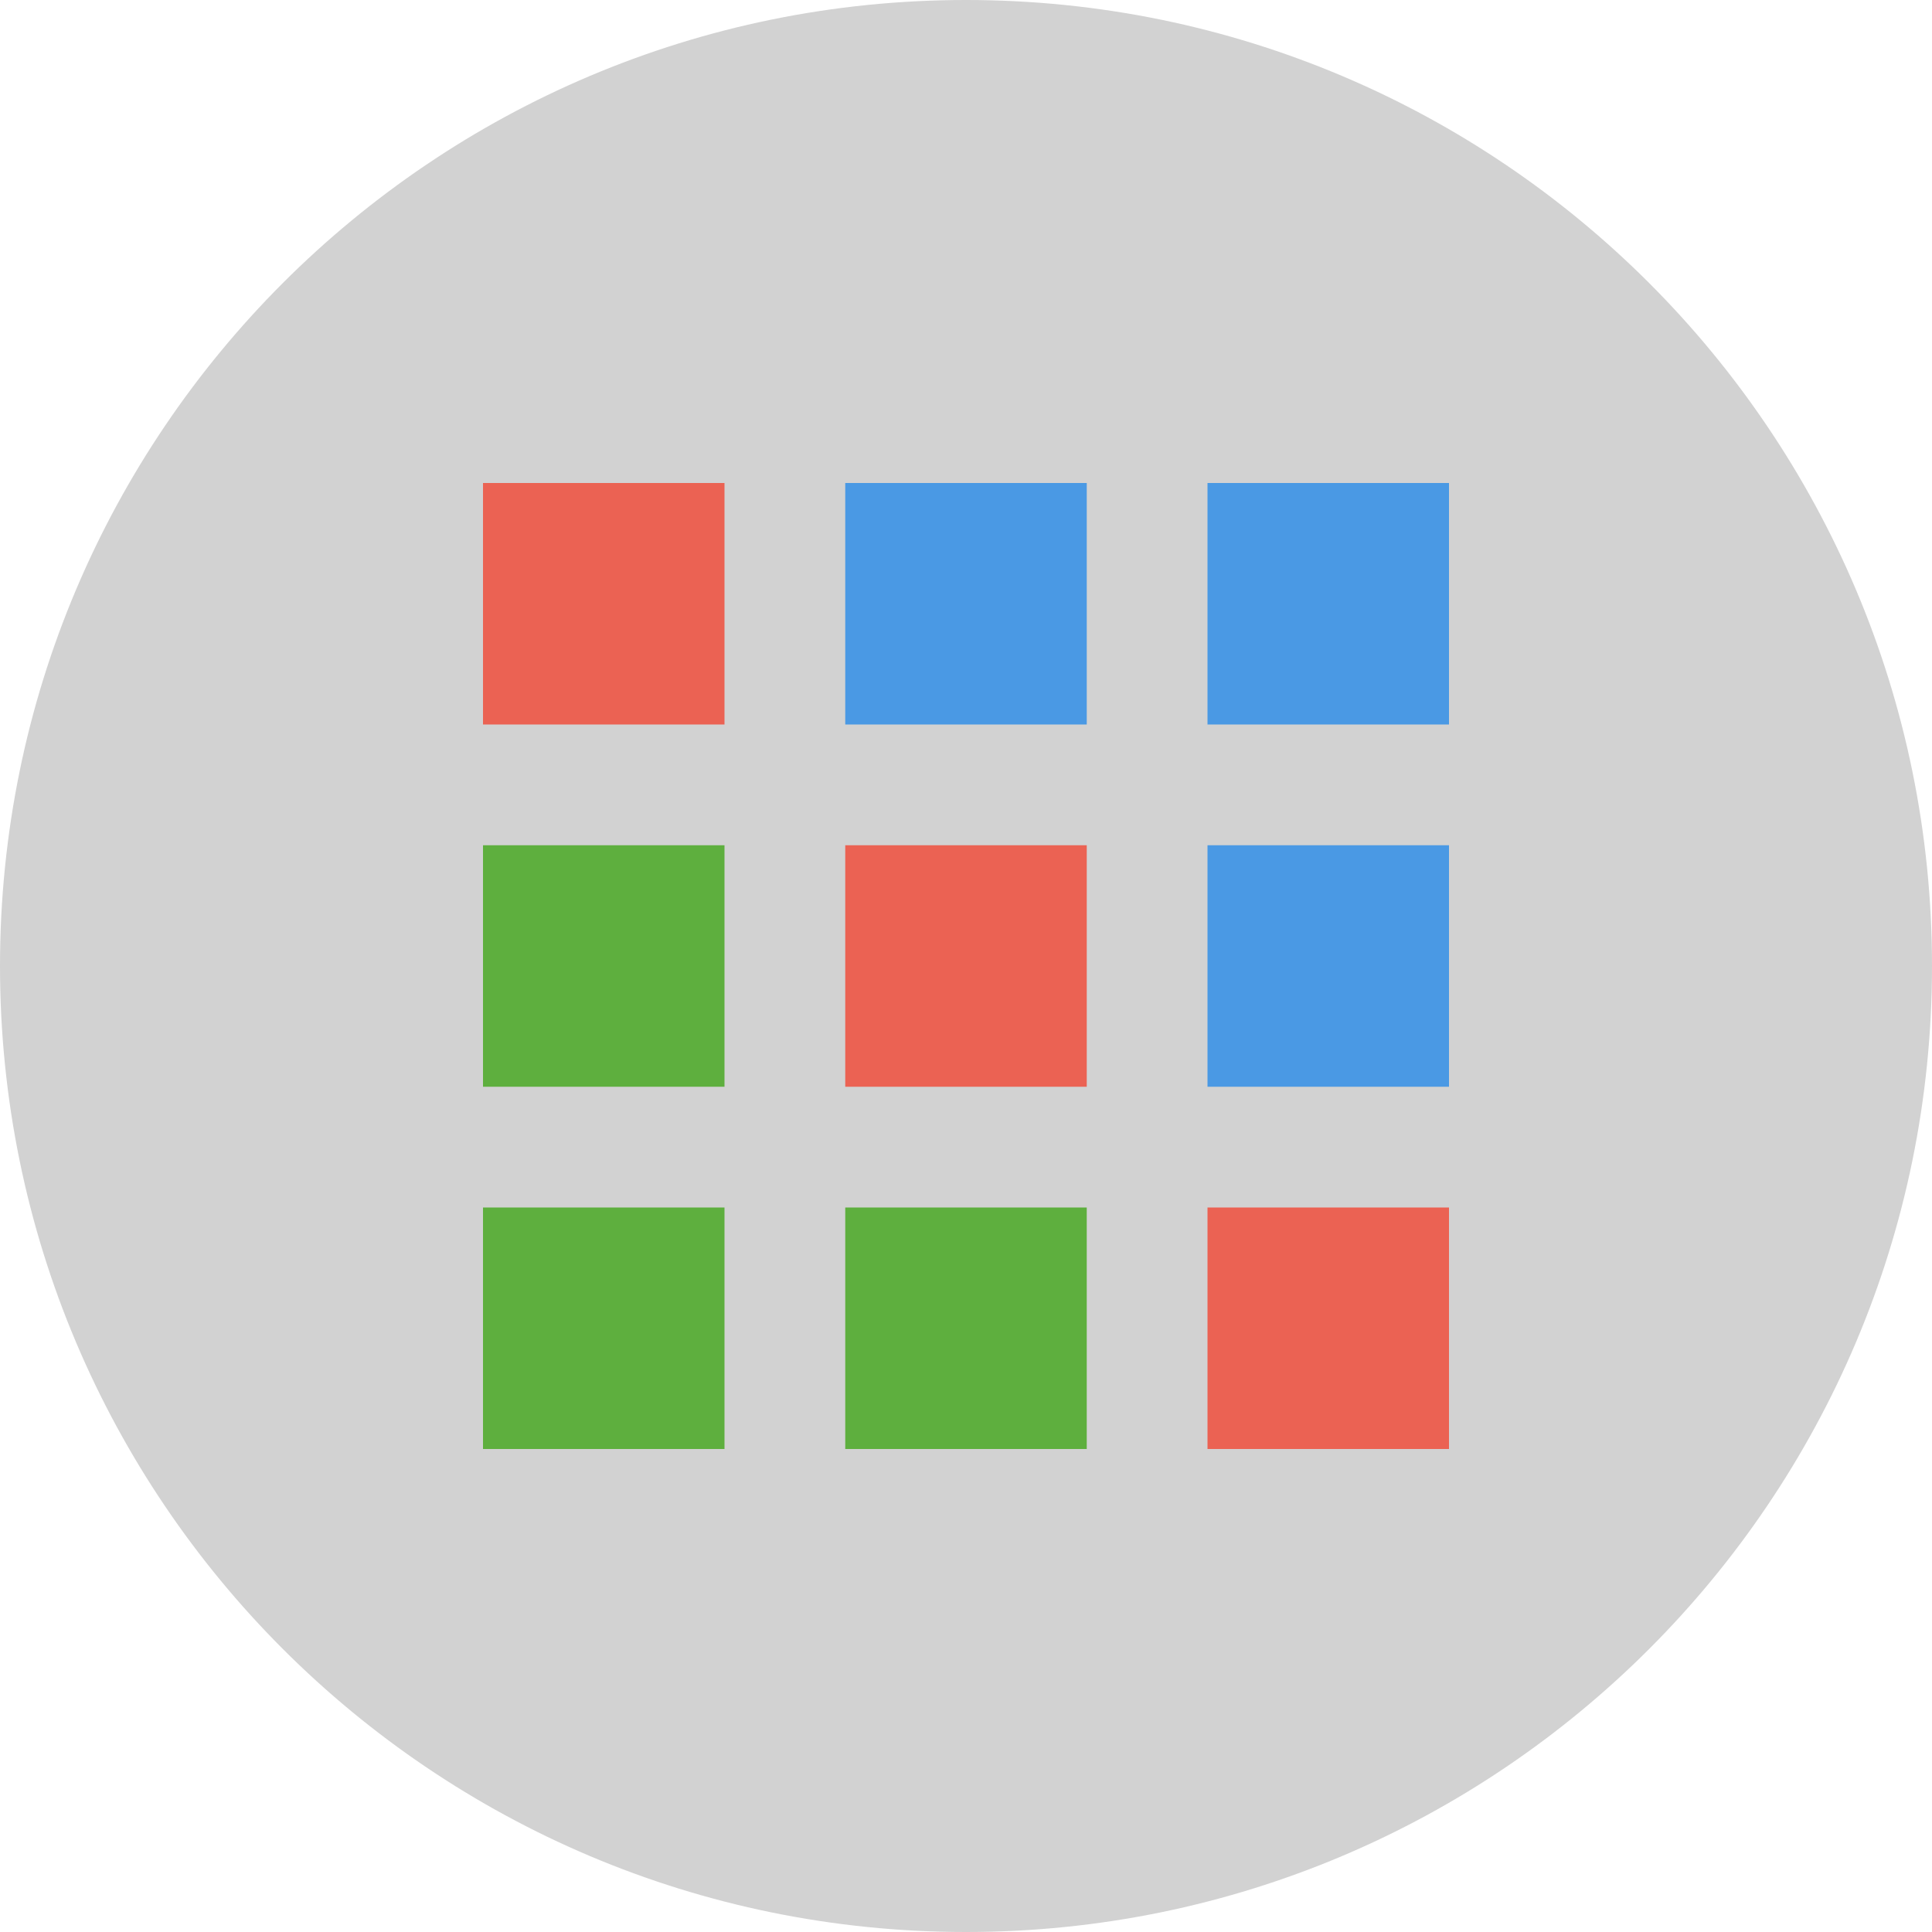
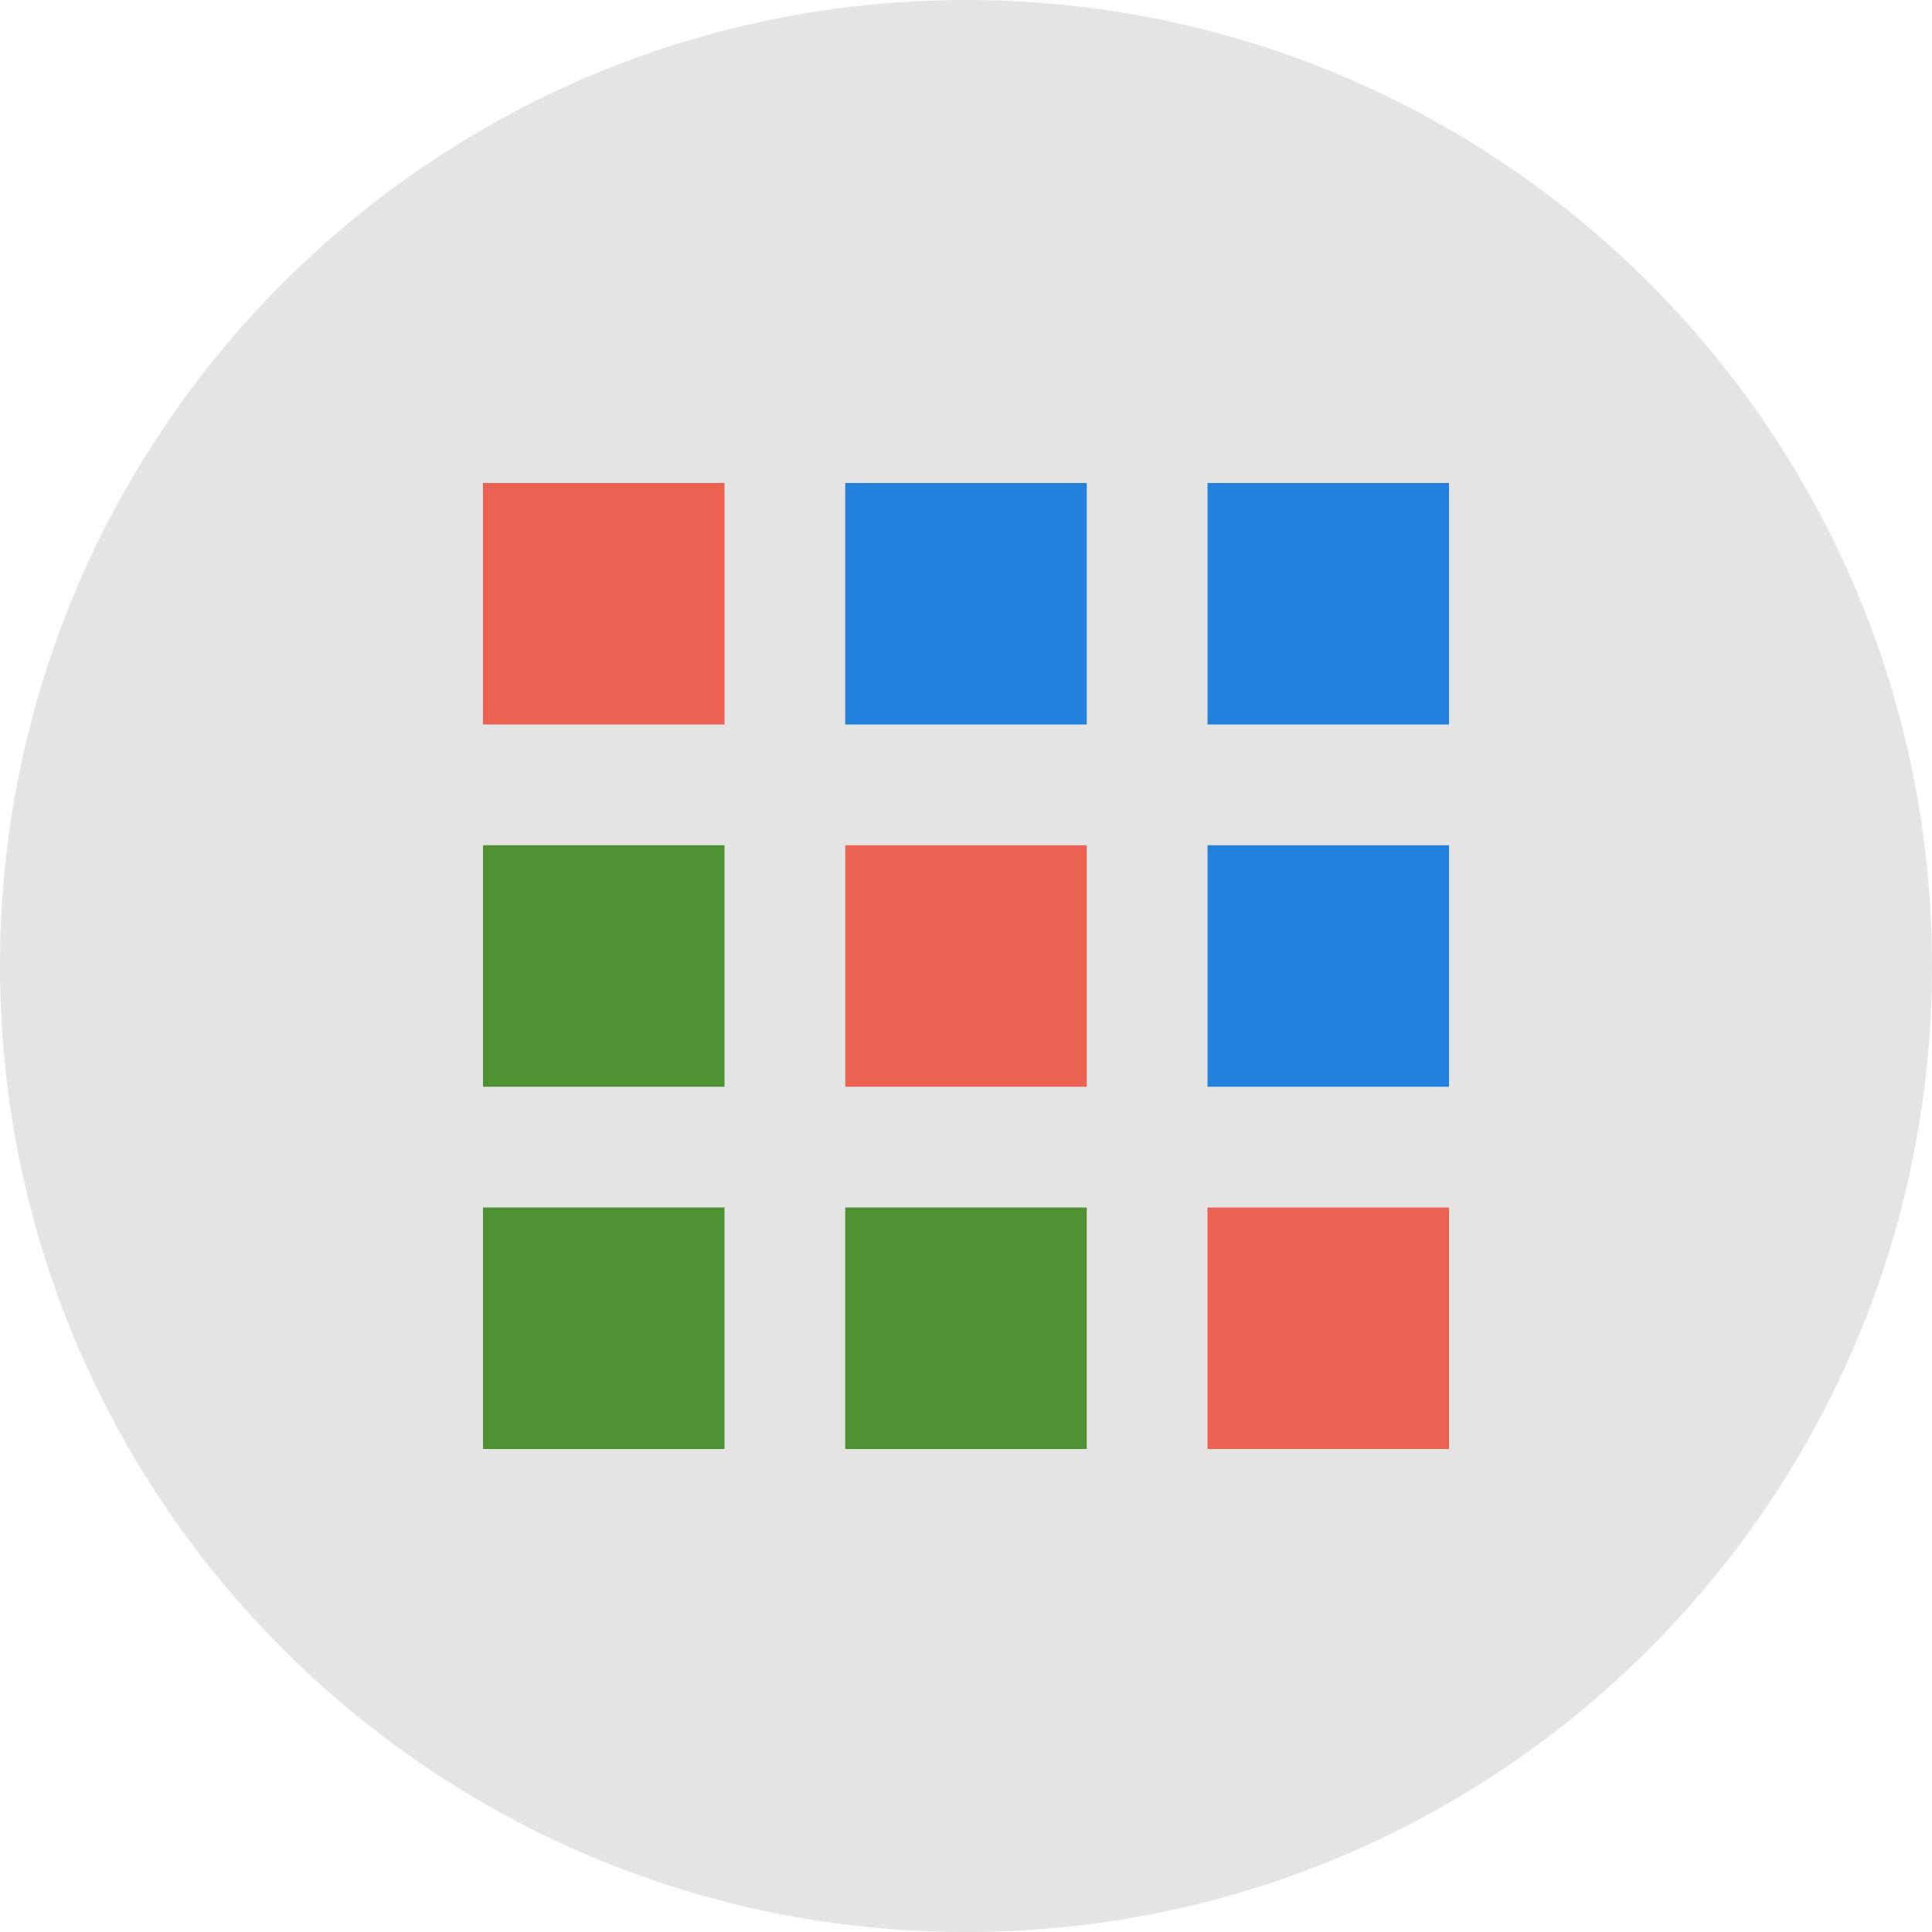
<svg xmlns="http://www.w3.org/2000/svg" width="16" height="16" version="1">
-   <rect fill="#d2d2d2" width="16" height="16" x="-16" y="-16" rx="8" ry="8" transform="matrix(0,-1,-1,0,0,0)" />
-   <g fill="#5eaf3e">
+   <rect fill="#e4e4e4" width="16" height="16" x="-16" y="-16" rx="8" ry="8" transform="matrix(0,-1,-1,0,0,0)" />
+   <g fill="#4d9133">
    <path d="m7 10h2v2h-2m0-2" />
    <path d="m4 7h2v2h-2m0-2" />
    <path d="m4 10h2v2h-2m0-2" />
  </g>
-   <g fill="#4a99e4">
+   <g fill="#2181dd">
    <path d="m7 4h2v2h-2m0-2" />
    <path d="m10 7h2v2h-2m0-2" />
    <path d="m10 4h2v2h-2m0-2" />
  </g>
  <g fill="#eb6253">
    <path d="m7 7h2v2h-2m0-2" />
    <path d="m4 4h2v2h-2m0-2" />
    <path d="m10 10h2v2h-2m0-2" />
  </g>
</svg>
